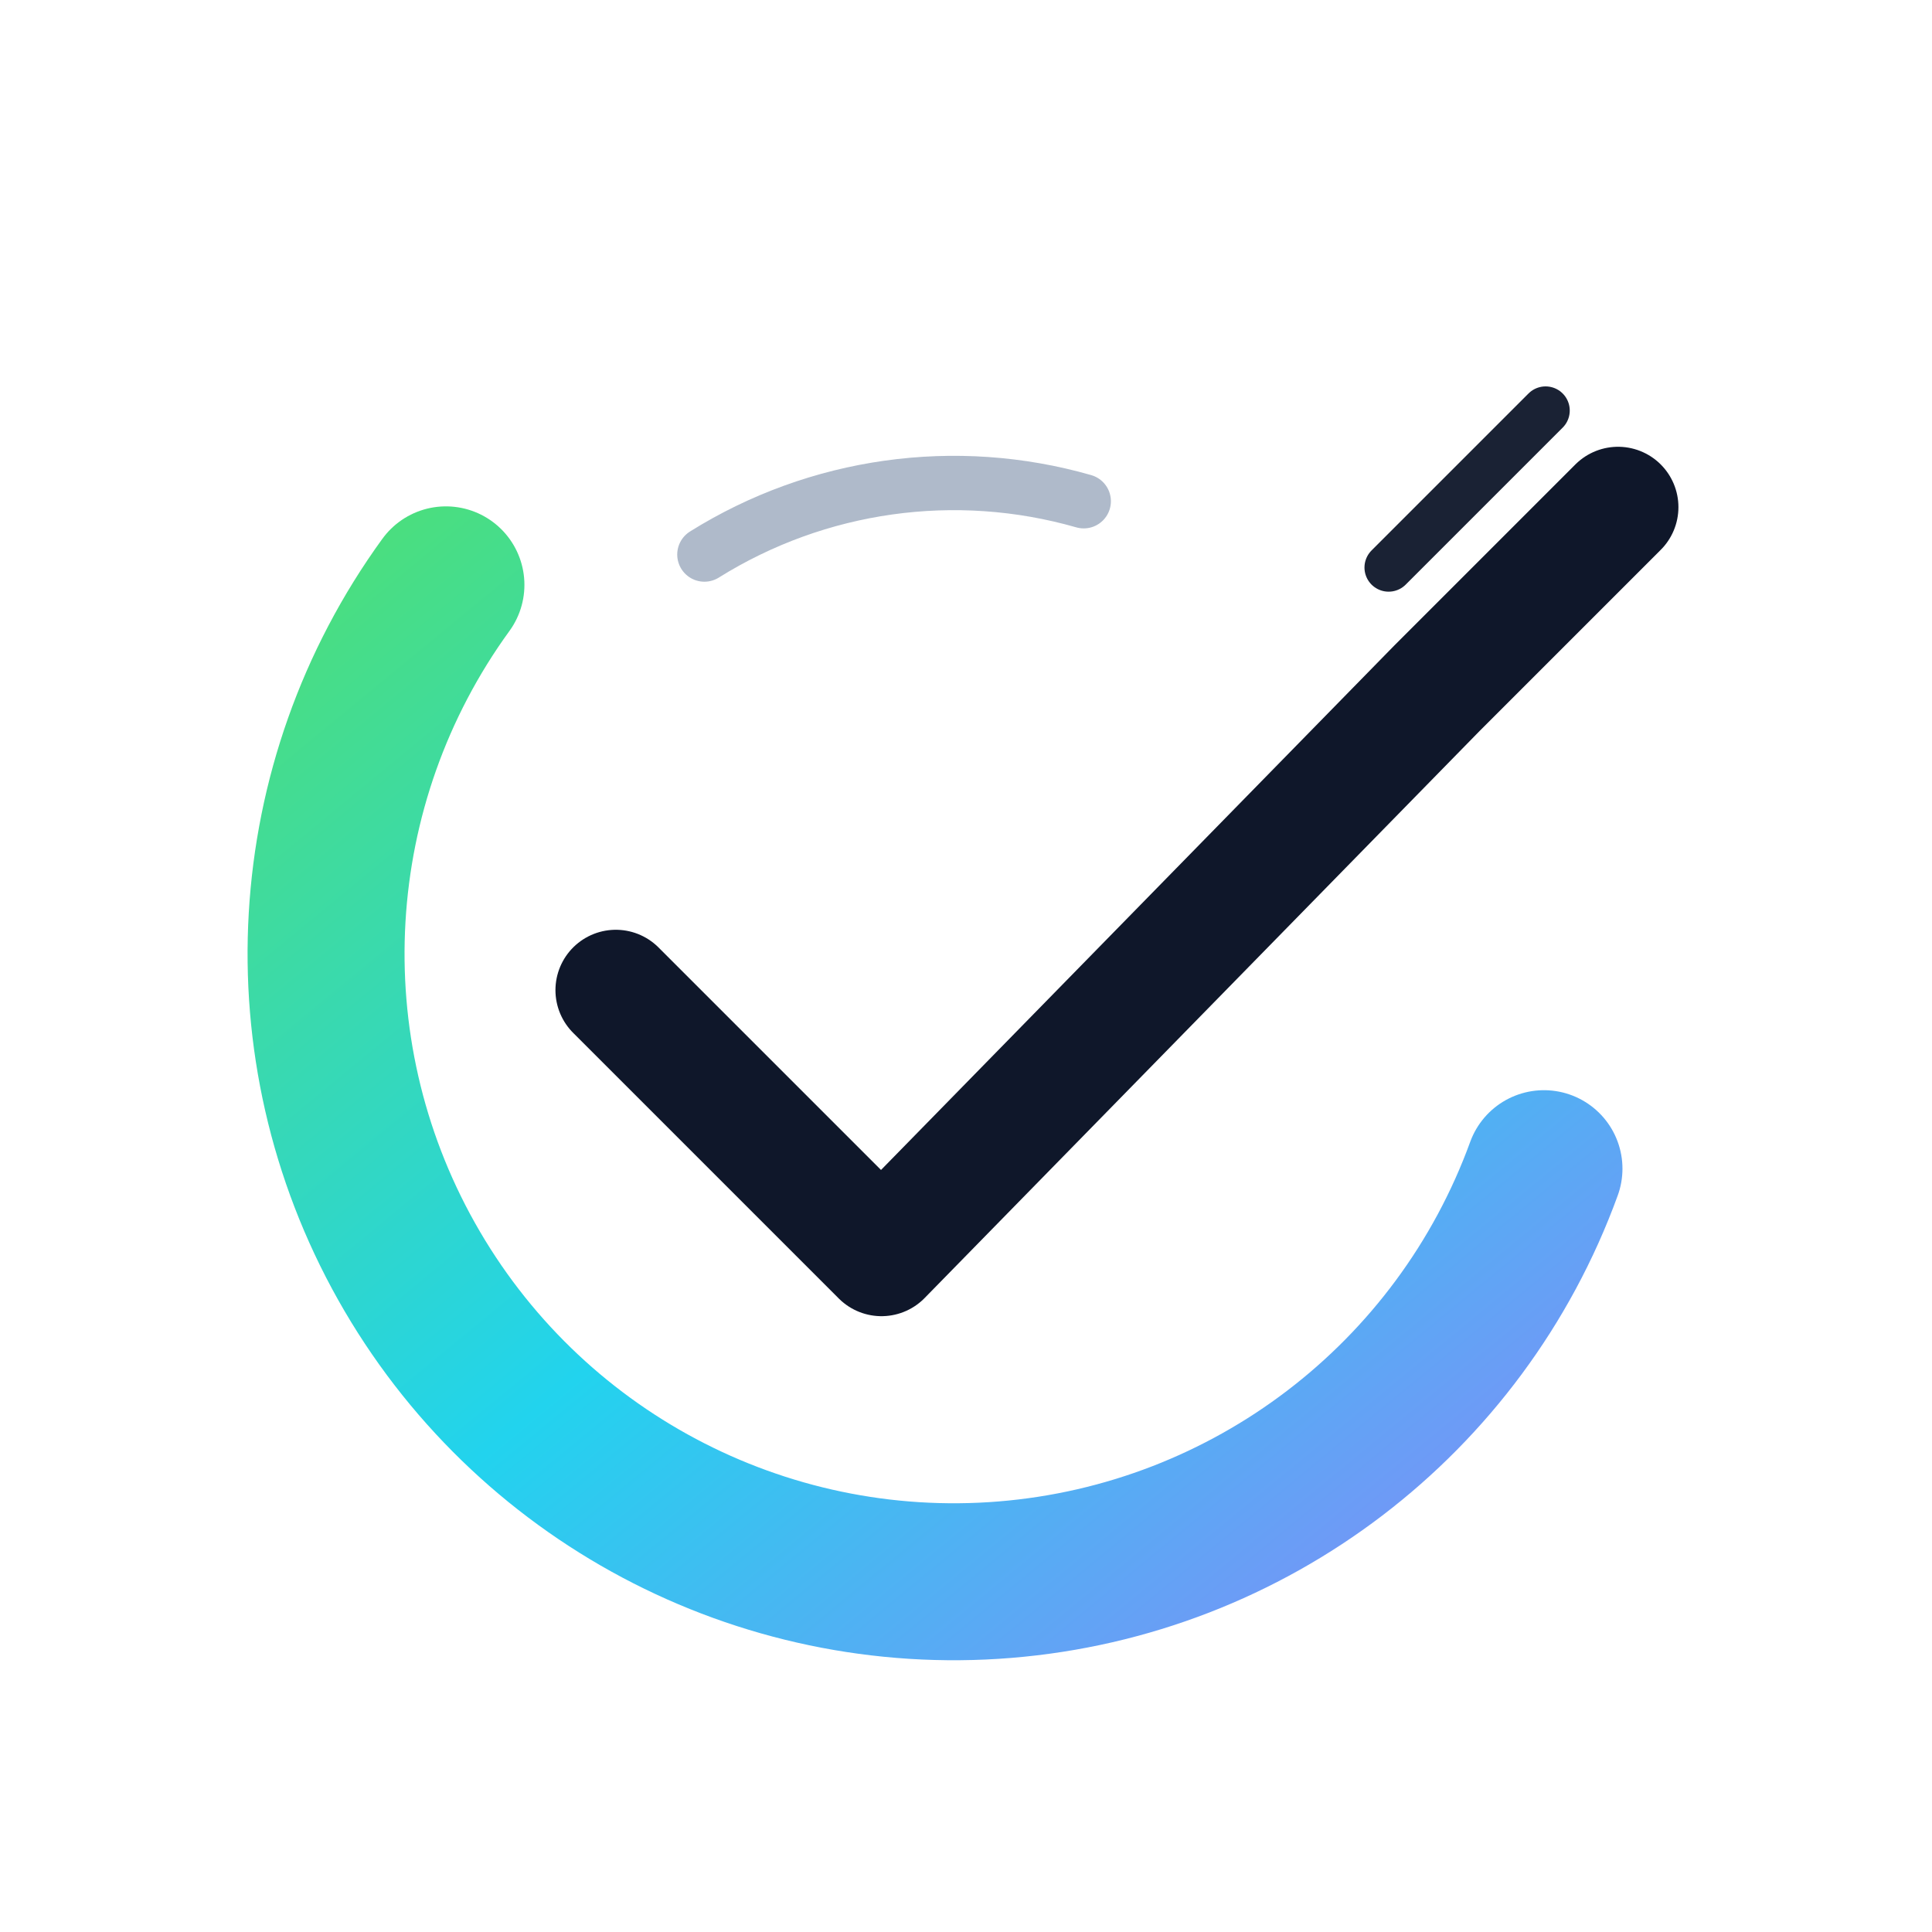
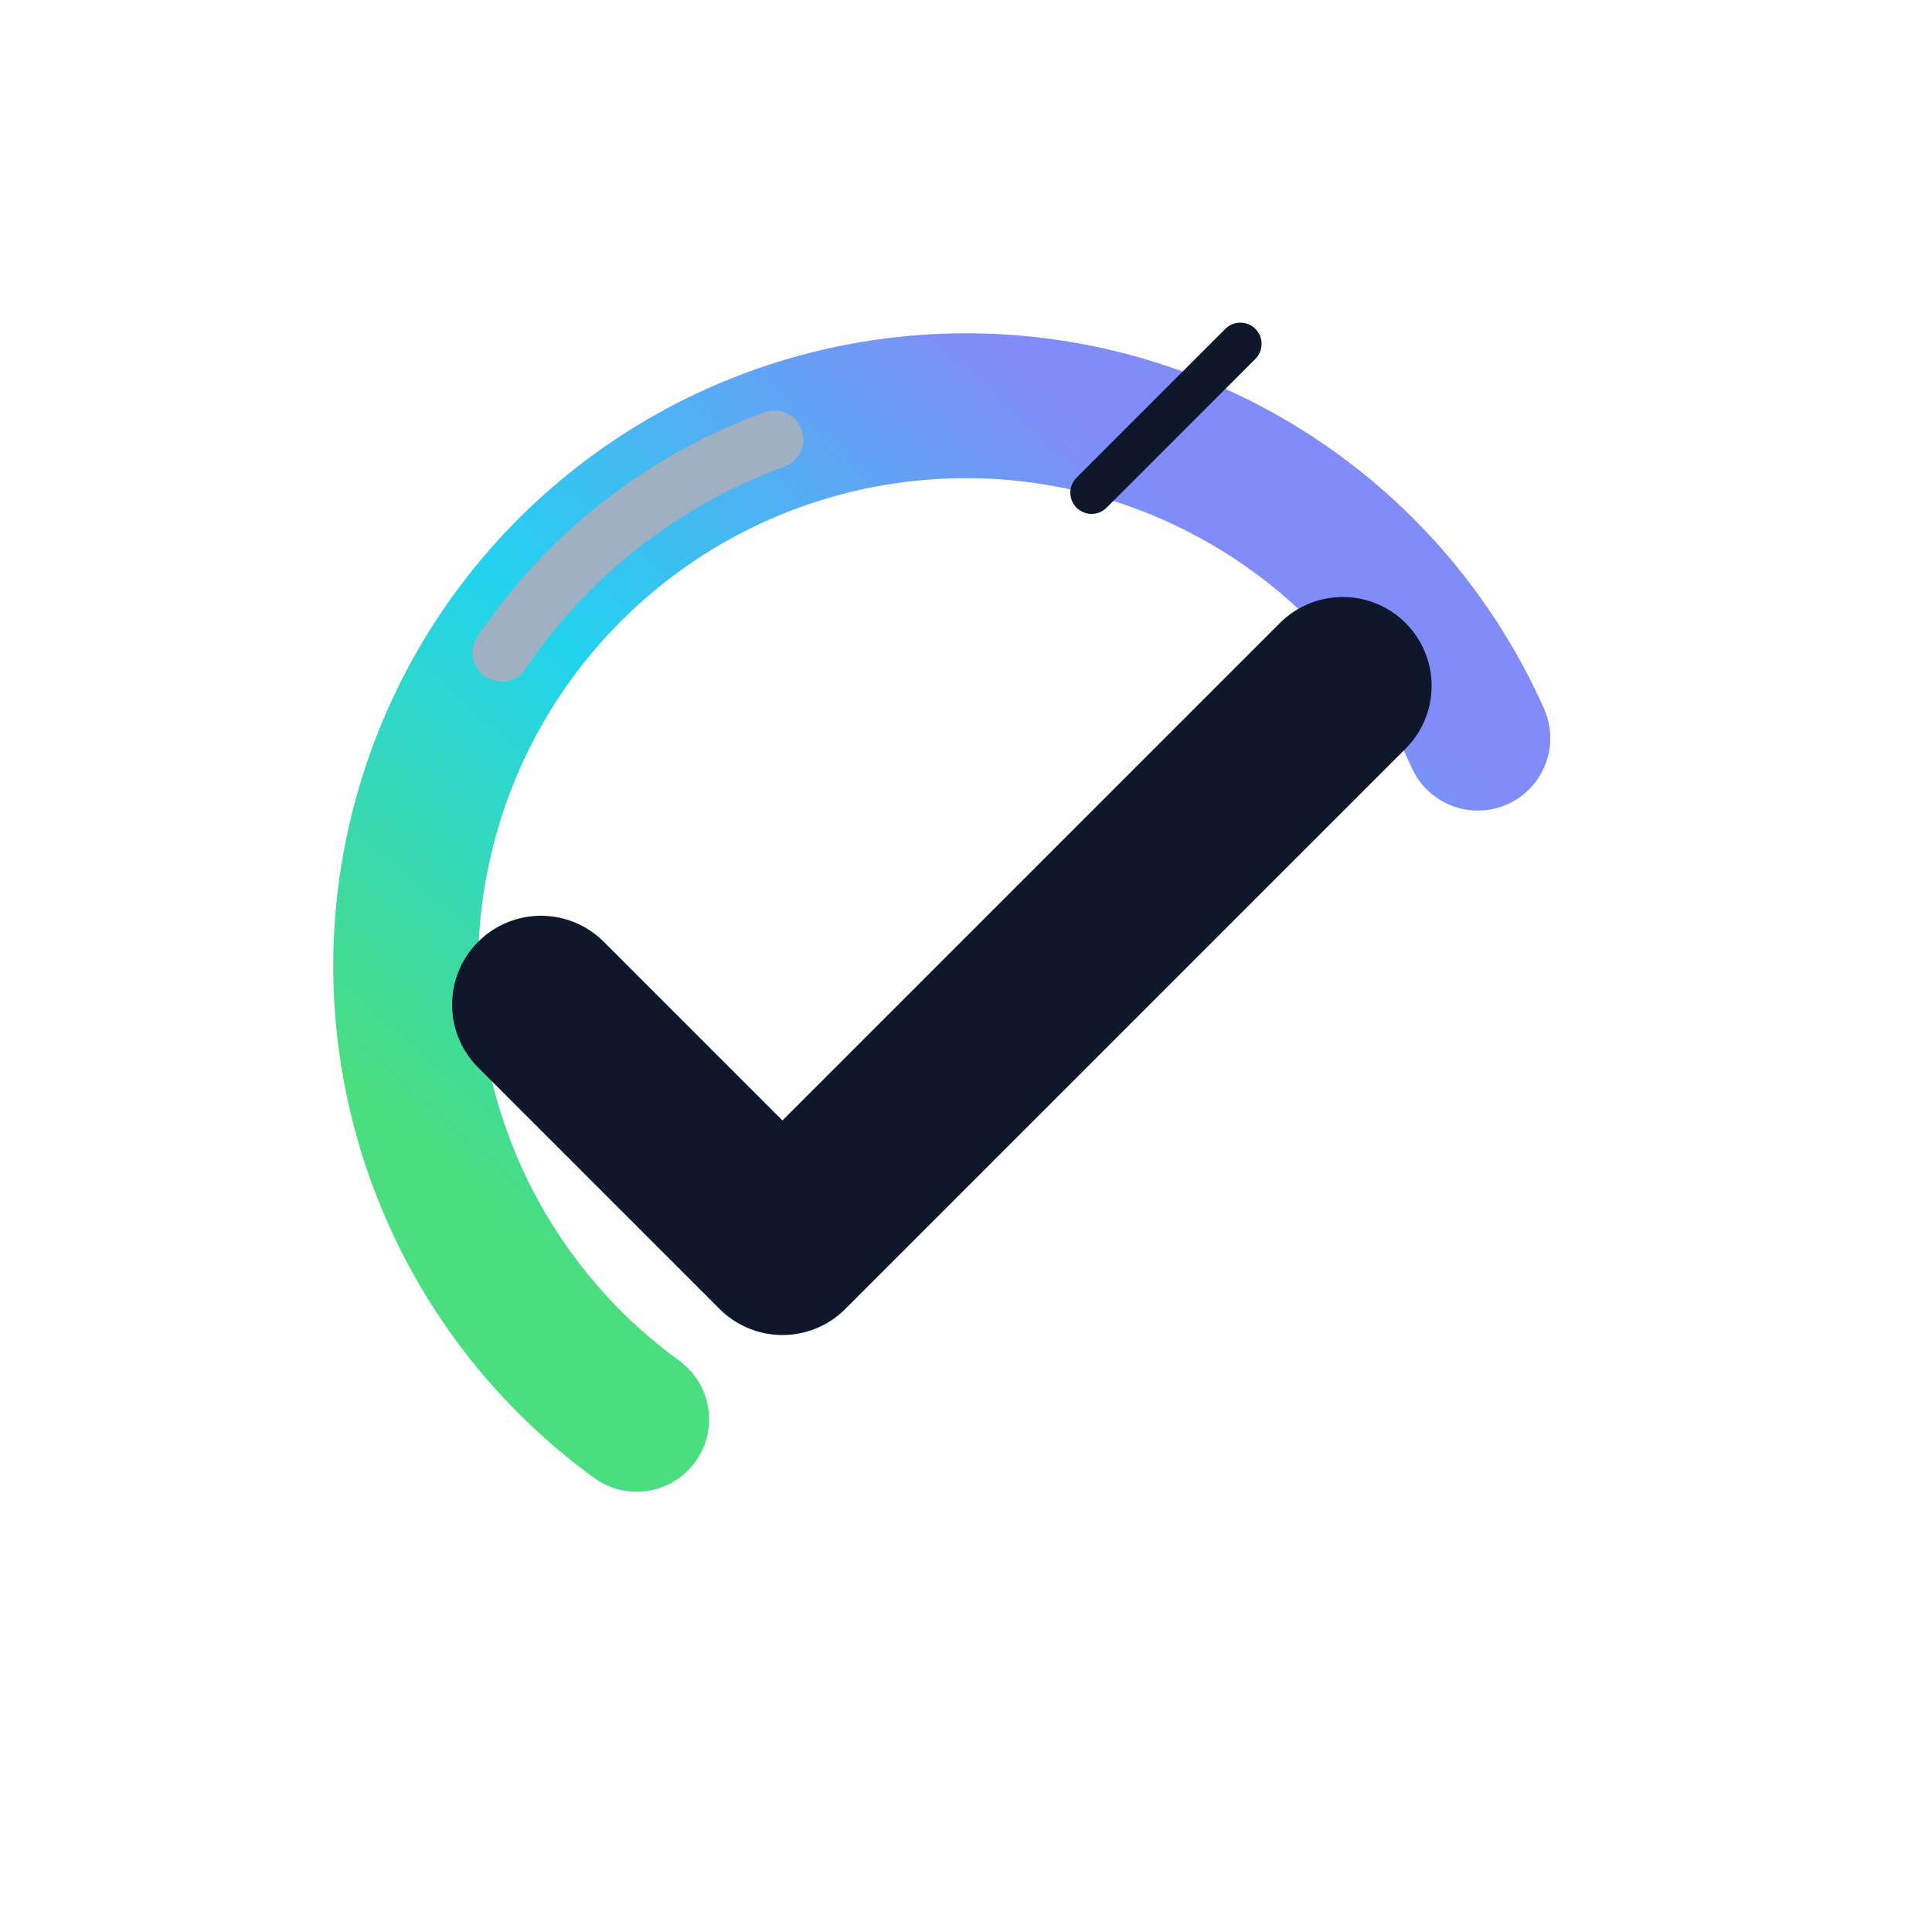
- <svg xmlns="http://www.w3.org/2000/svg" width="320" height="320" viewBox="0 0 320 320">
+ <svg xmlns="http://www.w3.org/2000/svg" width="1024" height="1024" viewBox="0 0 1024 1024">
  <defs>
-     <linearGradient id="grad" x1="0%" y1="0%" x2="100%" y2="100%">
+     <linearGradient id="g" x1="18%" y1="88%" x2="82%" y2="20%">
      <stop offset="0%" stop-color="#4ADE80" />
-       <stop offset="50%" stop-color="#22D3EE" />
+       <stop offset="48%" stop-color="#22D3EE" />
      <stop offset="100%" stop-color="#818CF8" />
    </linearGradient>
-     <linearGradient id="pastel" x1="0%" y1="0%" x2="100%" y2="100%">
-       <stop offset="0%" stop-color="#86EFAC" />
-       <stop offset="50%" stop-color="#67E8F9" />
-       <stop offset="100%" stop-color="#A5B4FC" />
-     </linearGradient>
-     <filter id="shadow" x="-20%" y="-20%" width="140%" height="140%">
-       <feDropShadow dx="0" dy="14" stdDeviation="16" flood-color="#0F172A" flood-opacity="0.10" />
-     </filter>
-     <filter id="soft" x="-20%" y="-20%" width="140%" height="140%">
-       <feGaussianBlur stdDeviation="22" />
-     </filter>
  </defs>
-   <rect width="100%" height="100%" fill="none" />
-   <g transform="translate(18 18) scale(1.0)">
-     <path d="M 55.86 78.87 A 104.00 104.00 0 1 0 237.73 175.57" fill="none" stroke="url(#grad)" stroke-width="26" stroke-linecap="round" />
-     <path d="M 98.67 73.85 A 78.00 78.00 0 0 1 161.50 65.02" fill="none" stroke="#94A3B8" stroke-width="9" stroke-linecap="round" opacity="0.75" />
-     <path d="M 84 146 L 128 190 L 220 96 L 250 66" fill="none" stroke="#0F172A" stroke-width="20" stroke-linecap="round" stroke-linejoin="round" />
-     <path d="M 212 76 L 238 50" fill="none" stroke="#0F172A" stroke-width="8" stroke-linecap="round" opacity="0.95" />
+   <g fill="none">
+     <path d="M 337.45 752.25 A 296.96 296.96 0 1 1 783.29 391.22" stroke="url(#g)" stroke-width="76.80" stroke-linecap="round" />
+     <path d="M 265.81 345.94 A 296.96 296.96 0 0 1 410.43 232.95" stroke="#9FB0C3" stroke-width="30.72" stroke-linecap="round" />
+     <polyline points="286.72,532.48 414.72,660.48 711.68,363.52" stroke="#0F172A" stroke-width="94.21" stroke-linecap="round" stroke-linejoin="round" />
+     <line x1="578.56" y1="261.12" x2="657.41" y2="182.27" stroke="#0F172A" stroke-width="22.53" stroke-linecap="round" />
  </g>
</svg>
